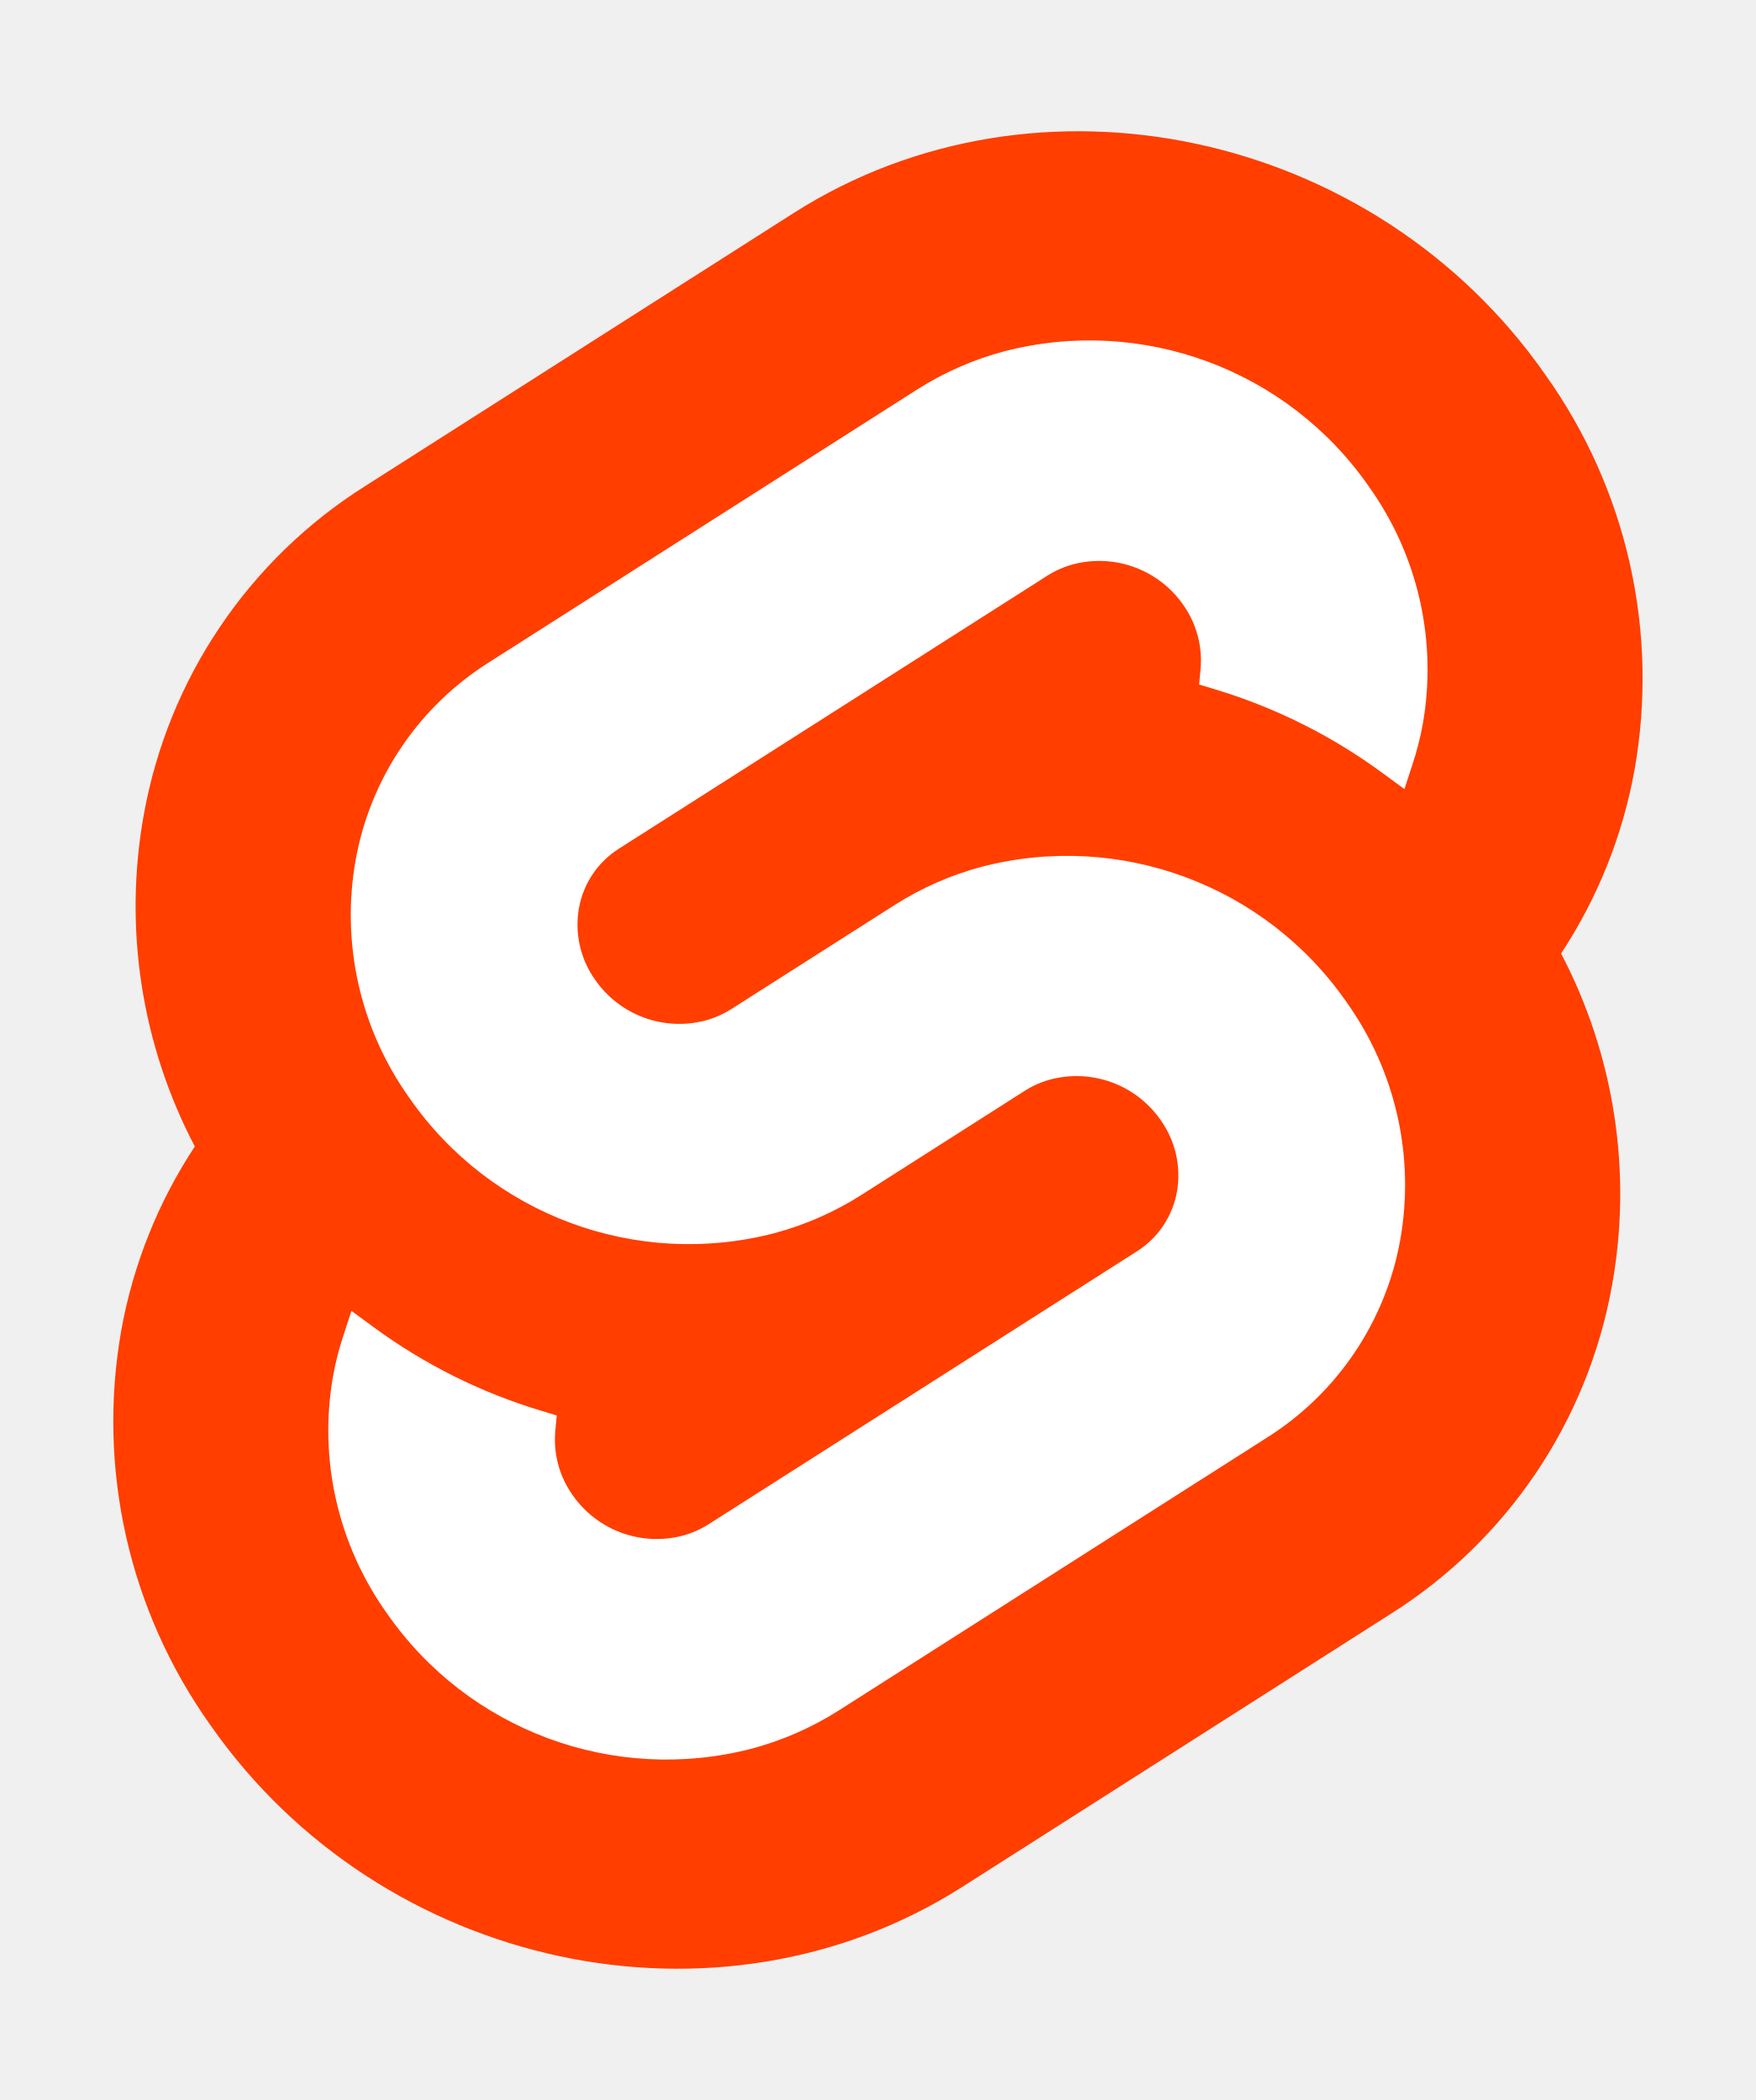
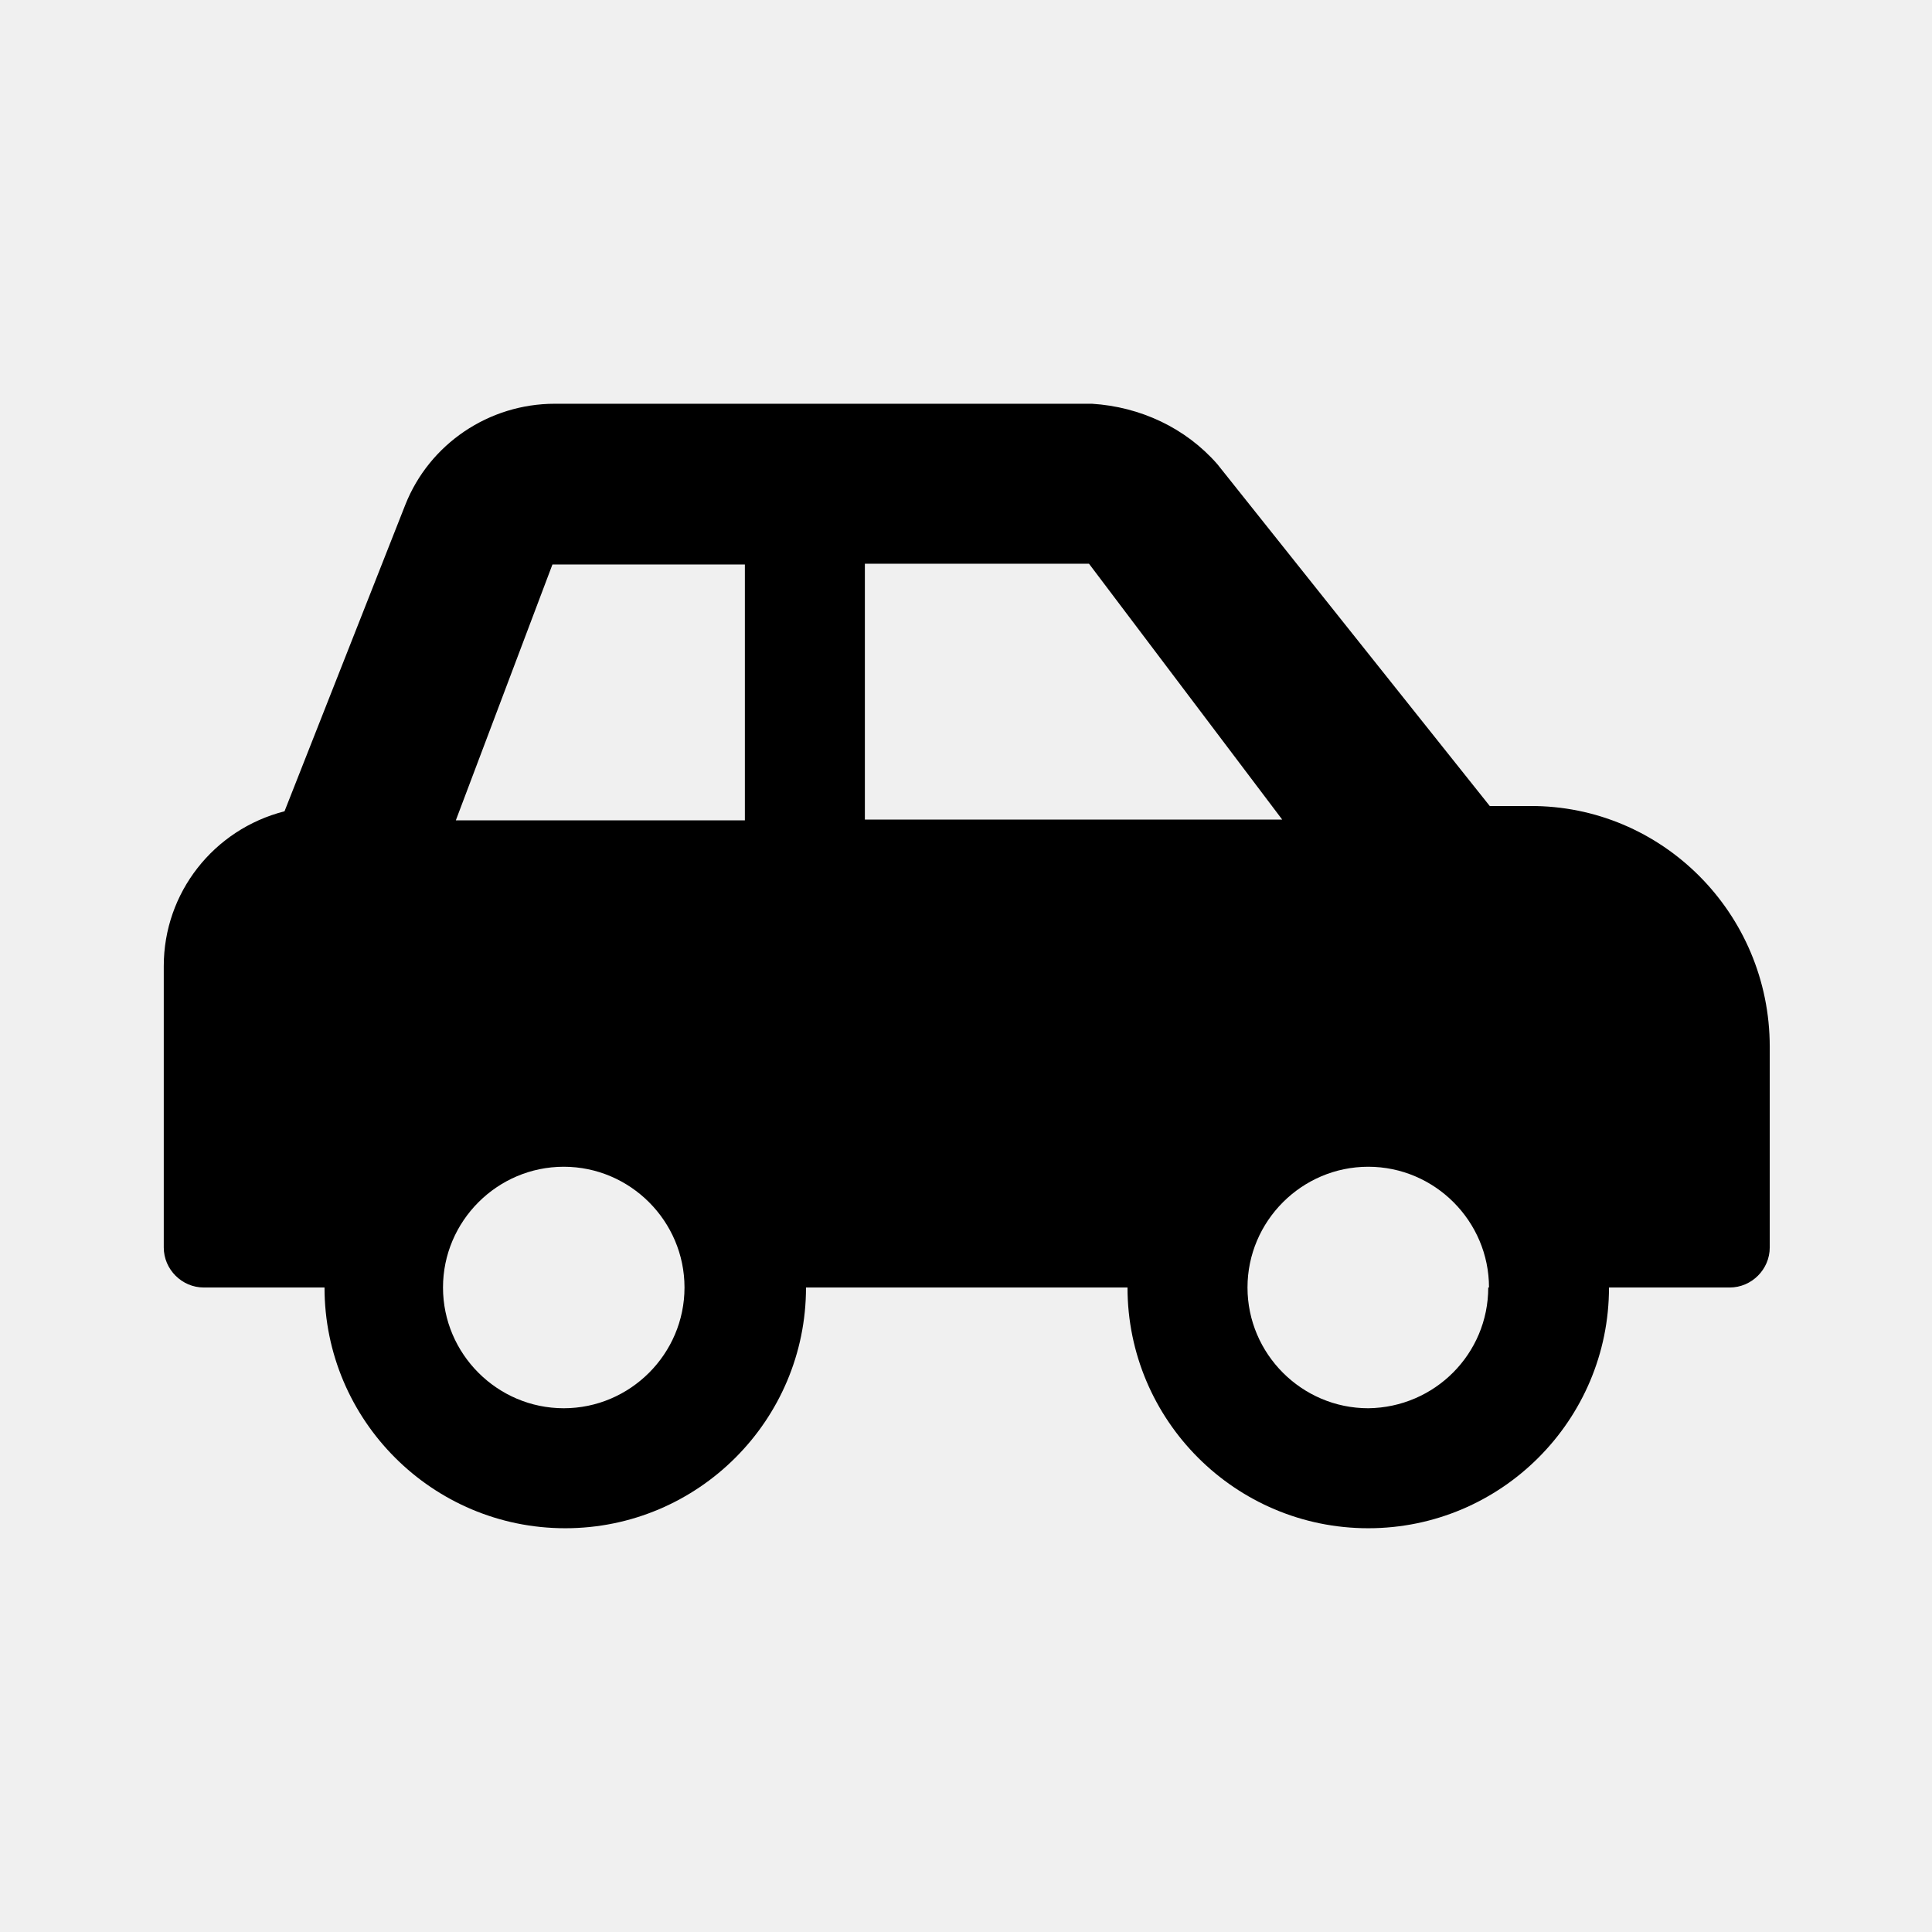
- <svg xmlns="http://www.w3.org/2000/svg" width="107" height="128" viewBox="0 0 107 128">
-   <path d="M94.157 22.819c-10.4-14.885-30.94-19.297-45.792-9.835L22.282 29.608A29.92 29.92 0 0 0 8.764 49.65a31.5 31.5 0 0 0 3.108 20.231 30 30 0 0 0-4.477 11.183 31.9 31.9 0 0 0 5.448 24.116c10.402 14.887 30.942 19.297 45.791 9.835l26.083-16.624A29.92 29.92 0 0 0 98.235 78.35a31.53 31.53 0 0 0-3.105-20.232 30 30 0 0 0 4.474-11.182 31.88 31.88 0 0 0-5.447-24.116" style="fill:#ff3e00" />
-   <path d="M45.817 106.582a20.72 20.72 0 0 1-22.237-8.243 19.17 19.17 0 0 1-3.277-14.503 18 18 0 0 1 .624-2.435l.49-1.498 1.337.981a33.6 33.6 0 0 0 10.203 5.098l.97.294-.09.968a5.85 5.85 0 0 0 1.052 3.878 6.24 6.24 0 0 0 6.695 2.485 5.8 5.8 0 0 0 1.603-.704L69.27 76.28a5.43 5.43 0 0 0 2.45-3.631 5.8 5.8 0 0 0-.987-4.371 6.24 6.24 0 0 0-6.698-2.487 5.7 5.7 0 0 0-1.6.704l-9.953 6.345a19 19 0 0 1-5.296 2.326 20.72 20.72 0 0 1-22.237-8.243 19.17 19.17 0 0 1-3.277-14.502 17.99 17.99 0 0 1 8.13-12.052l26.081-16.623a19 19 0 0 1 5.3-2.329 20.72 20.72 0 0 1 22.237 8.243 19.17 19.17 0 0 1 3.277 14.503 18 18 0 0 1-.624 2.435l-.49 1.498-1.337-.98a33.6 33.6 0 0 0-10.203-5.1l-.97-.294.09-.968a5.86 5.86 0 0 0-1.052-3.878 6.24 6.24 0 0 0-6.696-2.485 5.8 5.8 0 0 0-1.602.704L37.73 51.72a5.42 5.42 0 0 0-2.449 3.63 5.79 5.79 0 0 0 .986 4.372 6.24 6.24 0 0 0 6.698 2.486 5.8 5.8 0 0 0 1.602-.704l9.952-6.342a19 19 0 0 1 5.295-2.328 20.72 20.72 0 0 1 22.237 8.242 19.17 19.17 0 0 1 3.277 14.503 18 18 0 0 1-8.13 12.053l-26.081 16.622a19 19 0 0 1-5.3 2.328" style="fill:#fff" />
+ <svg xmlns="http://www.w3.org/2000/svg" version="1.1" id="Layer_1" x="0px" y="0px" viewBox="0 0 256 256" style="enable-background:new 0 0 256 256;" xml:space="preserve">
+   <path d="M234.5,138.7v26.6c0,2.9-2.4,5.3-5.3,5.3l0,0h-16c0,17.6-14.3,31.9-31.9,31.9s-31.9-14.3-31.9-31.9h-42.6  c0,17.6-14.3,31.9-31.9,31.9s-31.9-14.3-31.9-31.9h-16c-2.9,0-5.3-2.4-5.3-5.3l0,0V128c0-9.7,6.6-18.1,16-20.5l16-40.6  c3.2-8.1,11.1-13.4,19.8-13.4h71.2c6.4,0.4,12.4,3.2,16.6,8l36.1,45.3h5.3C220.2,106.7,234.5,121,234.5,138.7  C234.5,138.7,234.5,138.7,234.5,138.7z M90.7,170.6c0-8.8-7.2-16-16-16s-16,7.2-16,16c0,8.8,7.2,16,16,16S90.7,179.4,90.7,170.6z   M98.7,74.8H73.2l-12.8,33.9h38.3V74.8z M169.9,108.6l-25.6-33.9h-29.7v33.9H169.9z M197.3,170.6c0-8.8-7.2-16-16-16  c-8.8,0-16,7.2-16,16c0,8.8,7.2,16,16,16c8.8-0.1,15.9-7.2,15.9-16H197.3z" />
</svg>
